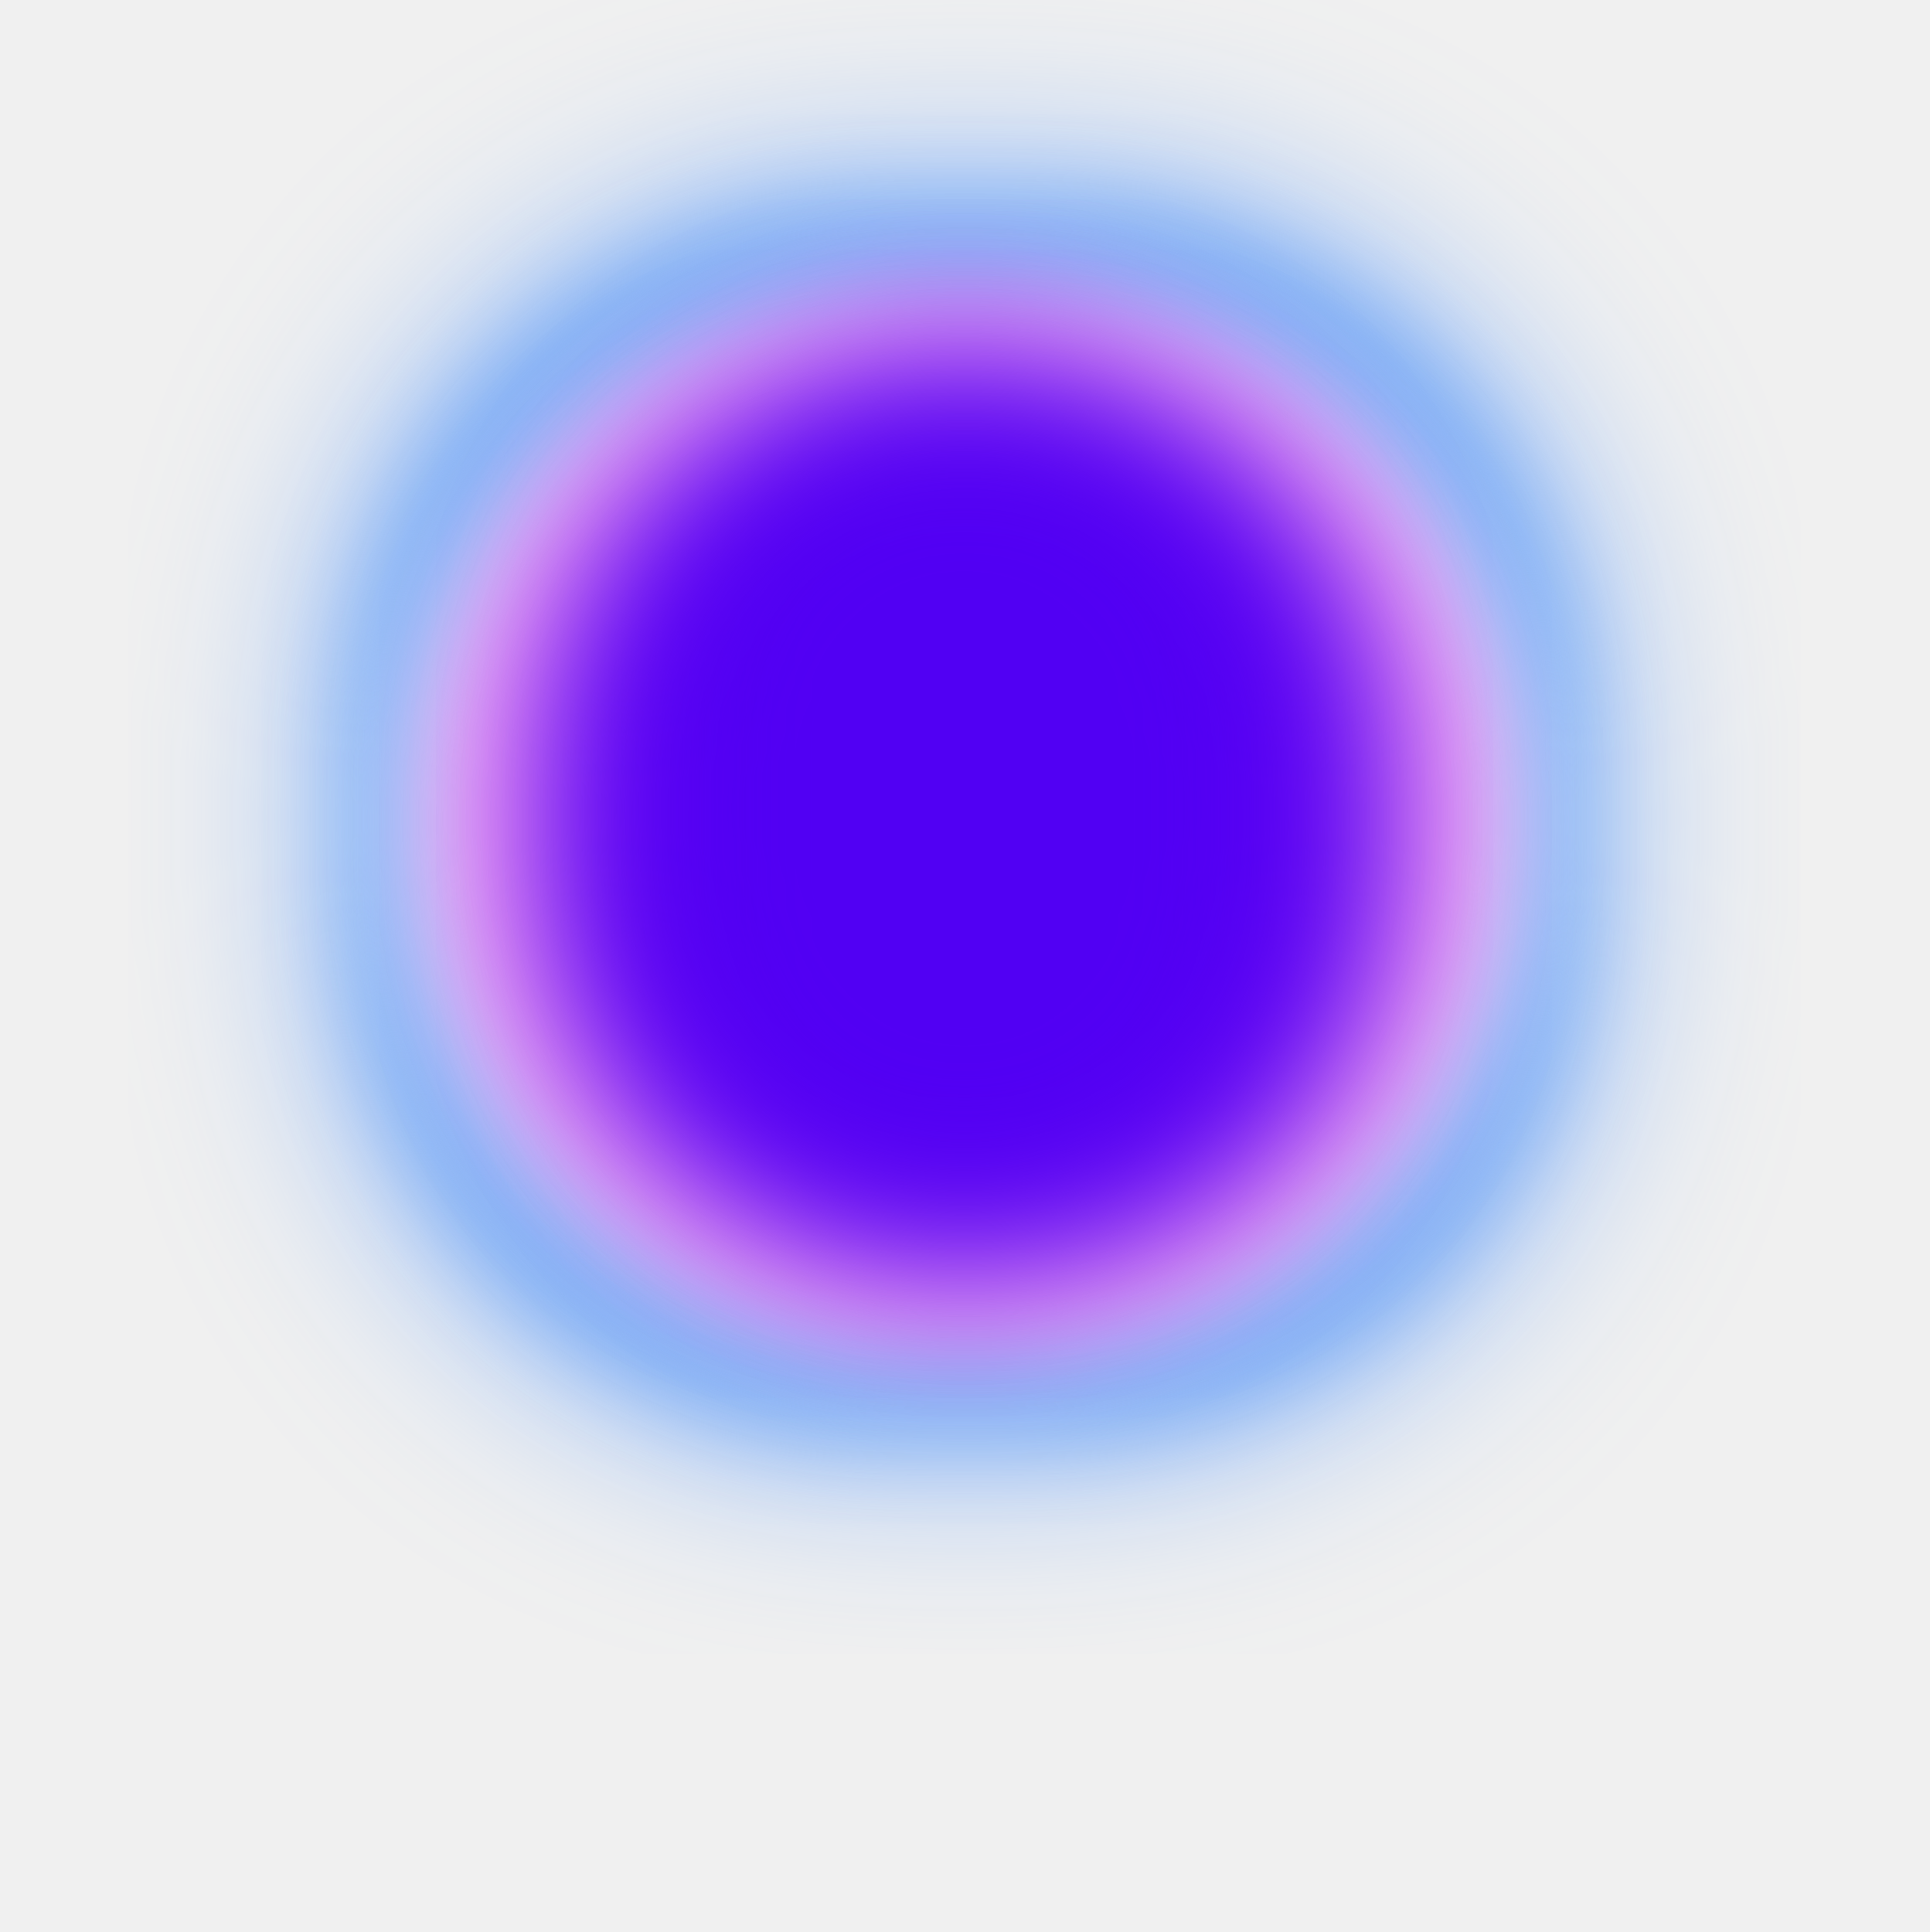
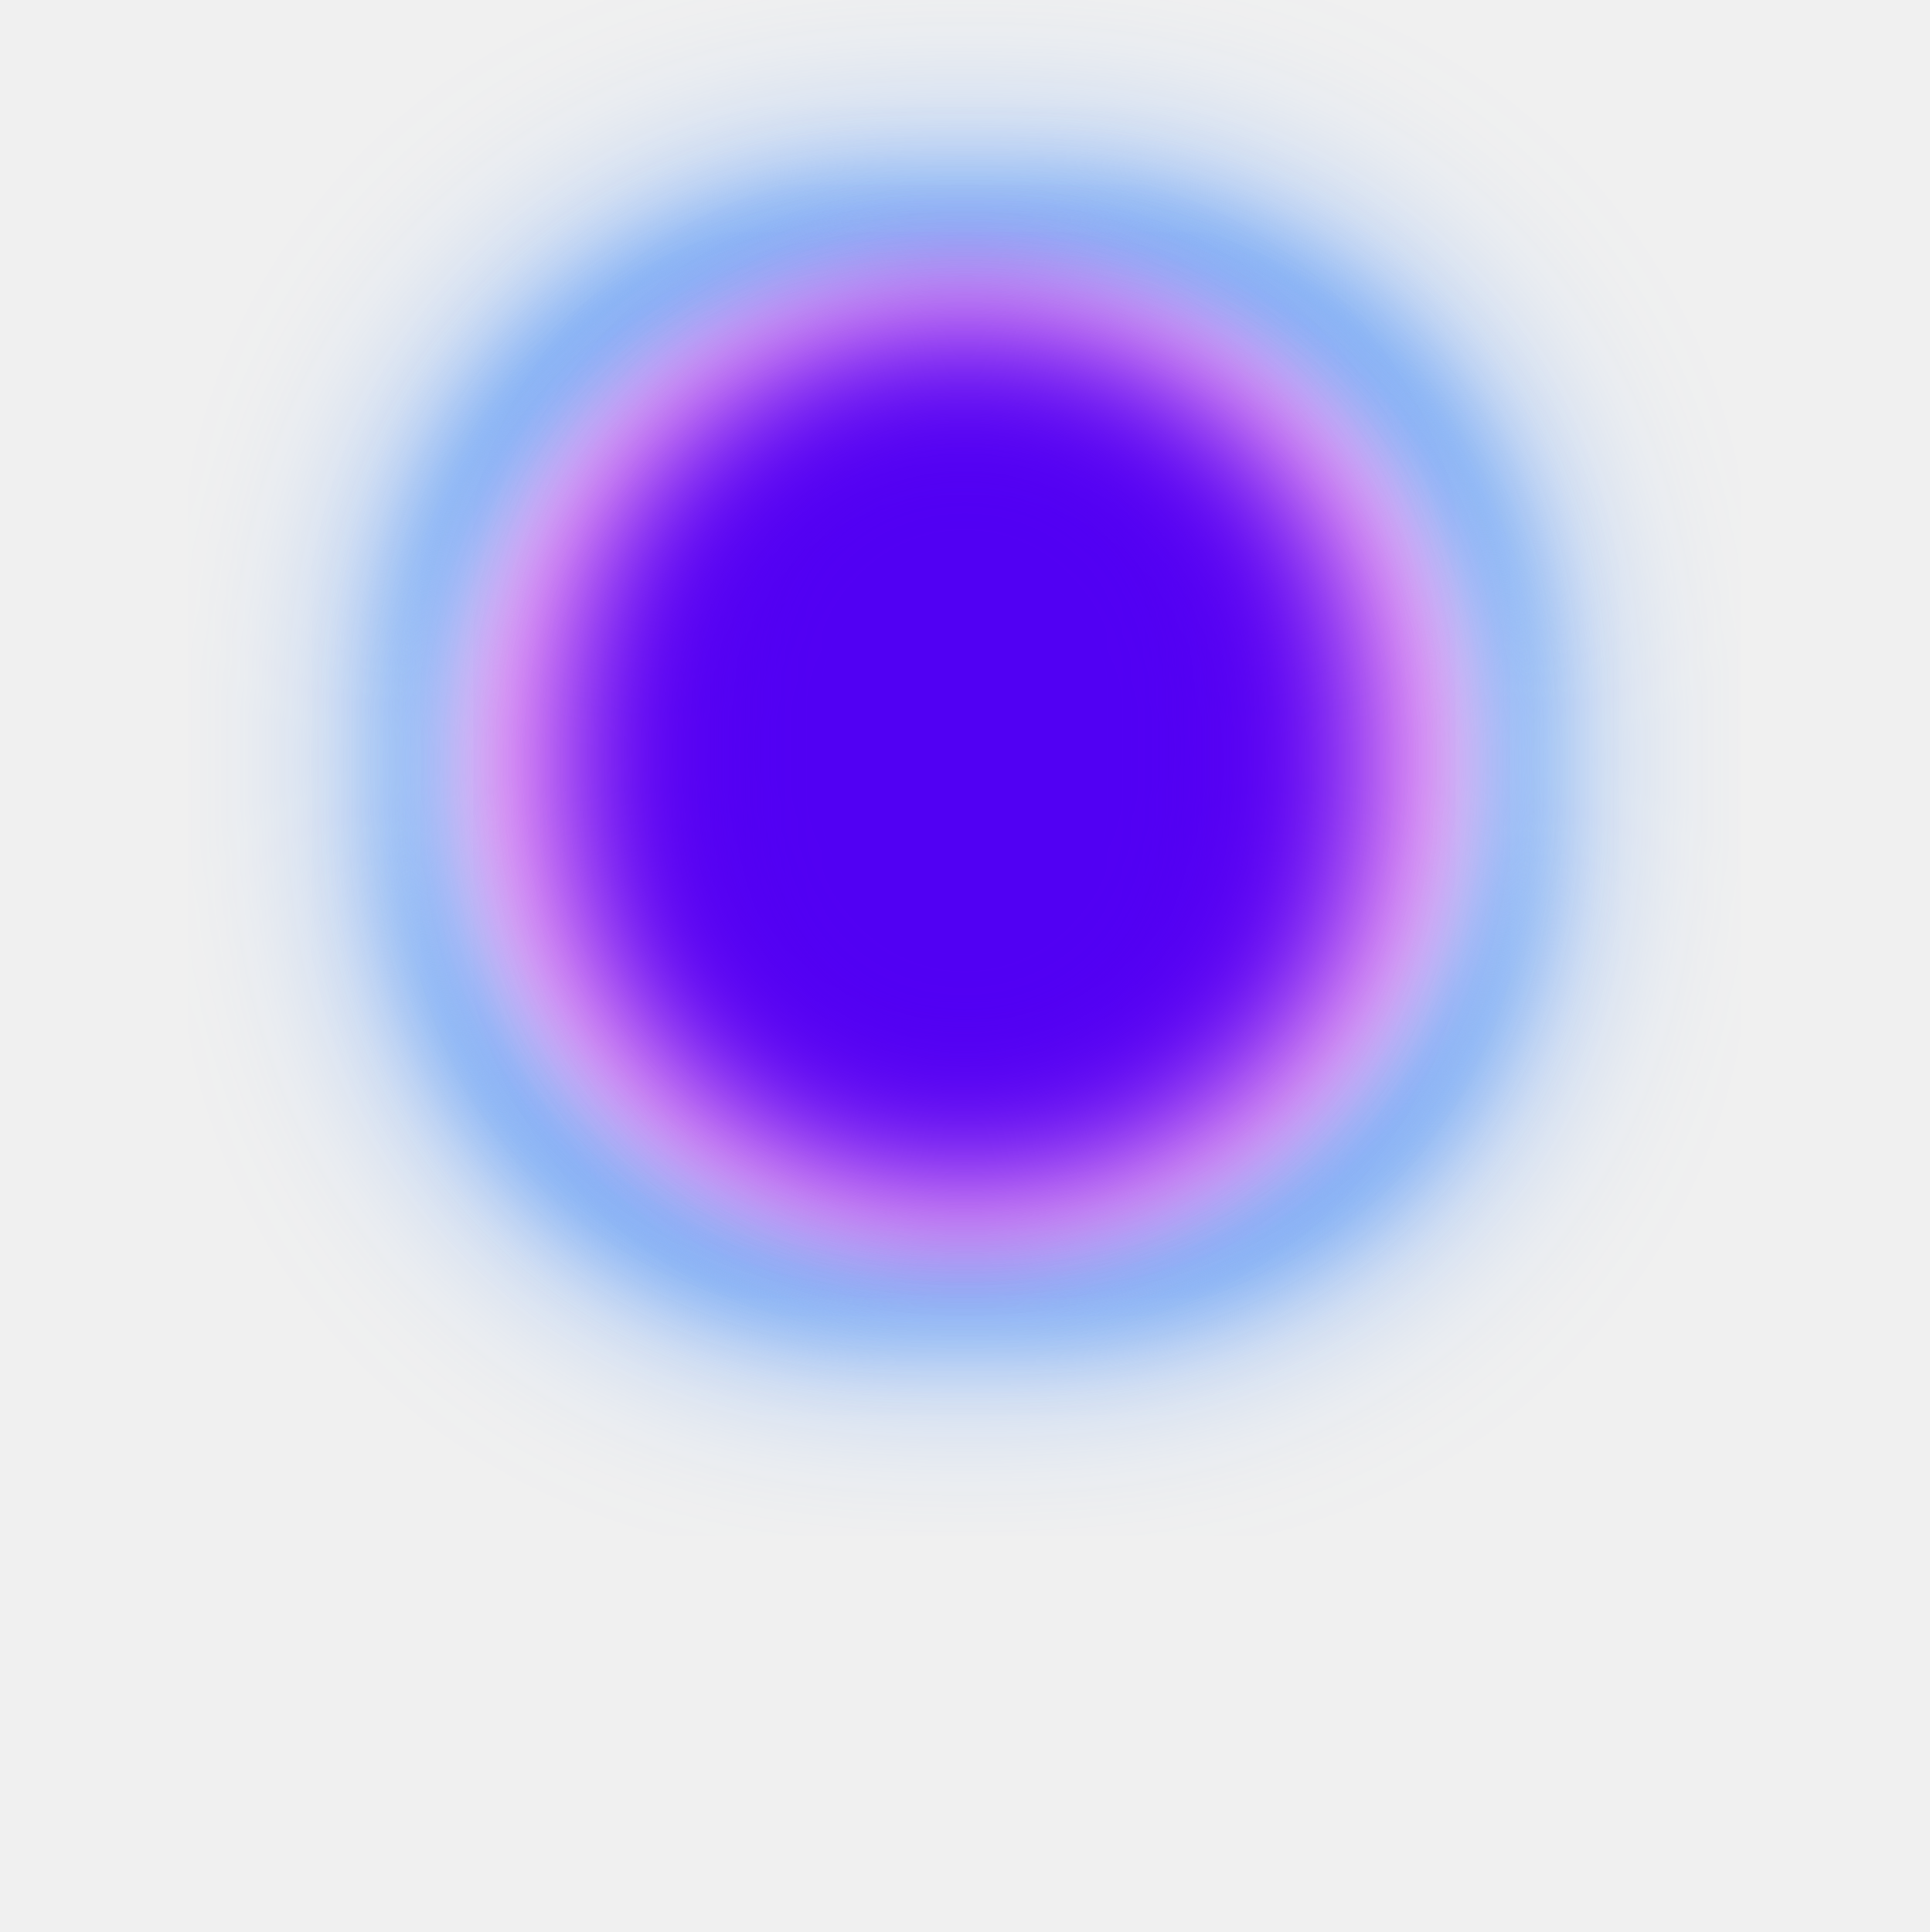
- <svg xmlns="http://www.w3.org/2000/svg" width="2596" height="2600" viewBox="0 0 2596 2600" fill="none">
+ <svg xmlns="http://www.w3.org/2000/svg" width="2596" height="2600" viewBox="0 0 2596 2800" fill="none">
  <g clip-path="url(#clip0_6_14)">
    <g filter="url(#filter0_f_6_14)">
      <path opacity="0.65" d="M2143 1234.99V965.009C2143 572.882 1825.12 255 1432.99 255H1163.01C770.882 255 453 572.882 453 965.009V1234.99C453 1627.12 770.882 1945 1163.01 1945H1432.99C1825.12 1945 2143 1627.12 2143 1234.99Z" fill="#4E93FF" />
    </g>
    <g filter="url(#filter1_f_6_14)">
      <path opacity="0.65" d="M2126 1220.25V984.685C2126 592.558 1808.12 274.676 1415.99 274.676H1182.41C790.282 274.676 472.4 592.558 472.4 984.685V1220.25C472.4 1612.37 790.282 1930.26 1182.41 1930.26H1415.99C1808.12 1930.26 2126 1612.37 2126 1220.25Z" fill="#639CF2" />
    </g>
    <g filter="url(#filter2_f_6_14)">
      <path d="M2018 1112.07V1092.88C2018 700.749 1700.12 382.867 1307.99 382.867H1290.21C898.082 382.867 580.2 700.749 580.2 1092.88V1112.07C580.2 1504.2 898.082 1822.08 1290.21 1822.08H1307.99C1700.12 1822.08 2018 1504.2 2018 1112.07Z" fill="#D5FDB9" />
      <path d="M2057 1118.62V1086.31C2057 694.187 1739.12 376.305 1346.99 376.305H1251.21C859.082 376.305 541.2 694.187 541.2 1086.31V1118.62C541.2 1510.74 859.082 1828.62 1251.21 1828.62H1346.99C1739.12 1828.62 2057 1510.74 2057 1118.62Z" fill="#E4F9FF" />
      <path opacity="0.65" d="M2018 1112.07V1092.88C2018 700.749 1700.12 382.867 1307.99 382.867H1290.21C898.082 382.867 580.2 700.749 580.2 1092.88V1112.07C580.2 1504.2 898.082 1822.08 1290.21 1822.08H1307.99C1700.12 1822.08 2018 1504.2 2018 1112.07Z" fill="#FF7EEA" />
    </g>
    <g filter="url(#filter3_f_6_14)">
      <path d="M1858 1167.68V1049.18C1858 782.345 1641.69 566.033 1374.85 566.033H1223.22C956.382 566.033 740.07 782.345 740.07 1049.18V1167.68C740.07 1434.51 956.382 1650.82 1223.22 1650.82H1374.85C1641.69 1650.82 1858 1434.51 1858 1167.68Z" fill="#6500F3" />
    </g>
    <g filter="url(#filter4_f_6_14)">
      <path d="M1779 1195.68V979.817C1779 714.06 1563.56 498.621 1297.8 498.621C1032.05 498.621 816.609 714.06 816.609 979.817V1195.68C816.609 1461.43 1032.05 1676.87 1297.8 1676.87C1563.56 1676.87 1779 1461.43 1779 1195.68Z" fill="#5100F3" />
    </g>
  </g>
  <defs>
    <filter id="filter0_f_6_14" x="173" y="-25" width="2250" height="2250" filterUnits="userSpaceOnUse" color-interpolation-filters="sRGB">
      <feFlood flood-opacity="0" result="BackgroundImageFix" />
      <feBlend mode="normal" in="SourceGraphic" in2="BackgroundImageFix" result="shape" />
      <feGaussianBlur stdDeviation="140" result="effect1_foregroundBlur_6_14" />
    </filter>
    <filter id="filter1_f_6_14" x="352.4" y="154.676" width="1893.6" height="1895.58" filterUnits="userSpaceOnUse" color-interpolation-filters="sRGB">
      <feFlood flood-opacity="0" result="BackgroundImageFix" />
      <feBlend mode="normal" in="SourceGraphic" in2="BackgroundImageFix" result="shape" />
      <feGaussianBlur stdDeviation="60" result="effect1_foregroundBlur_6_14" />
    </filter>
    <filter id="filter2_f_6_14" x="425.2" y="260.305" width="1747.8" height="1684.32" filterUnits="userSpaceOnUse" color-interpolation-filters="sRGB">
      <feFlood flood-opacity="0" result="BackgroundImageFix" />
      <feBlend mode="normal" in="SourceGraphic" in2="BackgroundImageFix" result="shape" />
      <feGaussianBlur stdDeviation="58" result="effect1_foregroundBlur_6_14" />
    </filter>
    <filter id="filter3_f_6_14" x="510.07" y="336.033" width="1577.93" height="1544.79" filterUnits="userSpaceOnUse" color-interpolation-filters="sRGB">
      <feFlood flood-opacity="0" result="BackgroundImageFix" />
      <feBlend mode="normal" in="SourceGraphic" in2="BackgroundImageFix" result="shape" />
      <feGaussianBlur stdDeviation="115" result="effect1_foregroundBlur_6_14" />
    </filter>
    <filter id="filter4_f_6_14" x="586.609" y="268.621" width="1422.39" height="1638.25" filterUnits="userSpaceOnUse" color-interpolation-filters="sRGB">
      <feFlood flood-opacity="0" result="BackgroundImageFix" />
      <feBlend mode="normal" in="SourceGraphic" in2="BackgroundImageFix" result="shape" />
      <feGaussianBlur stdDeviation="115" result="effect1_foregroundBlur_6_14" />
    </filter>
    <clipPath id="clip0_6_14">
-       <rect width="2596" height="2600" fill="white" />
+       <rect width="2596" height="2800" fill="white" />
    </clipPath>
  </defs>
</svg>
